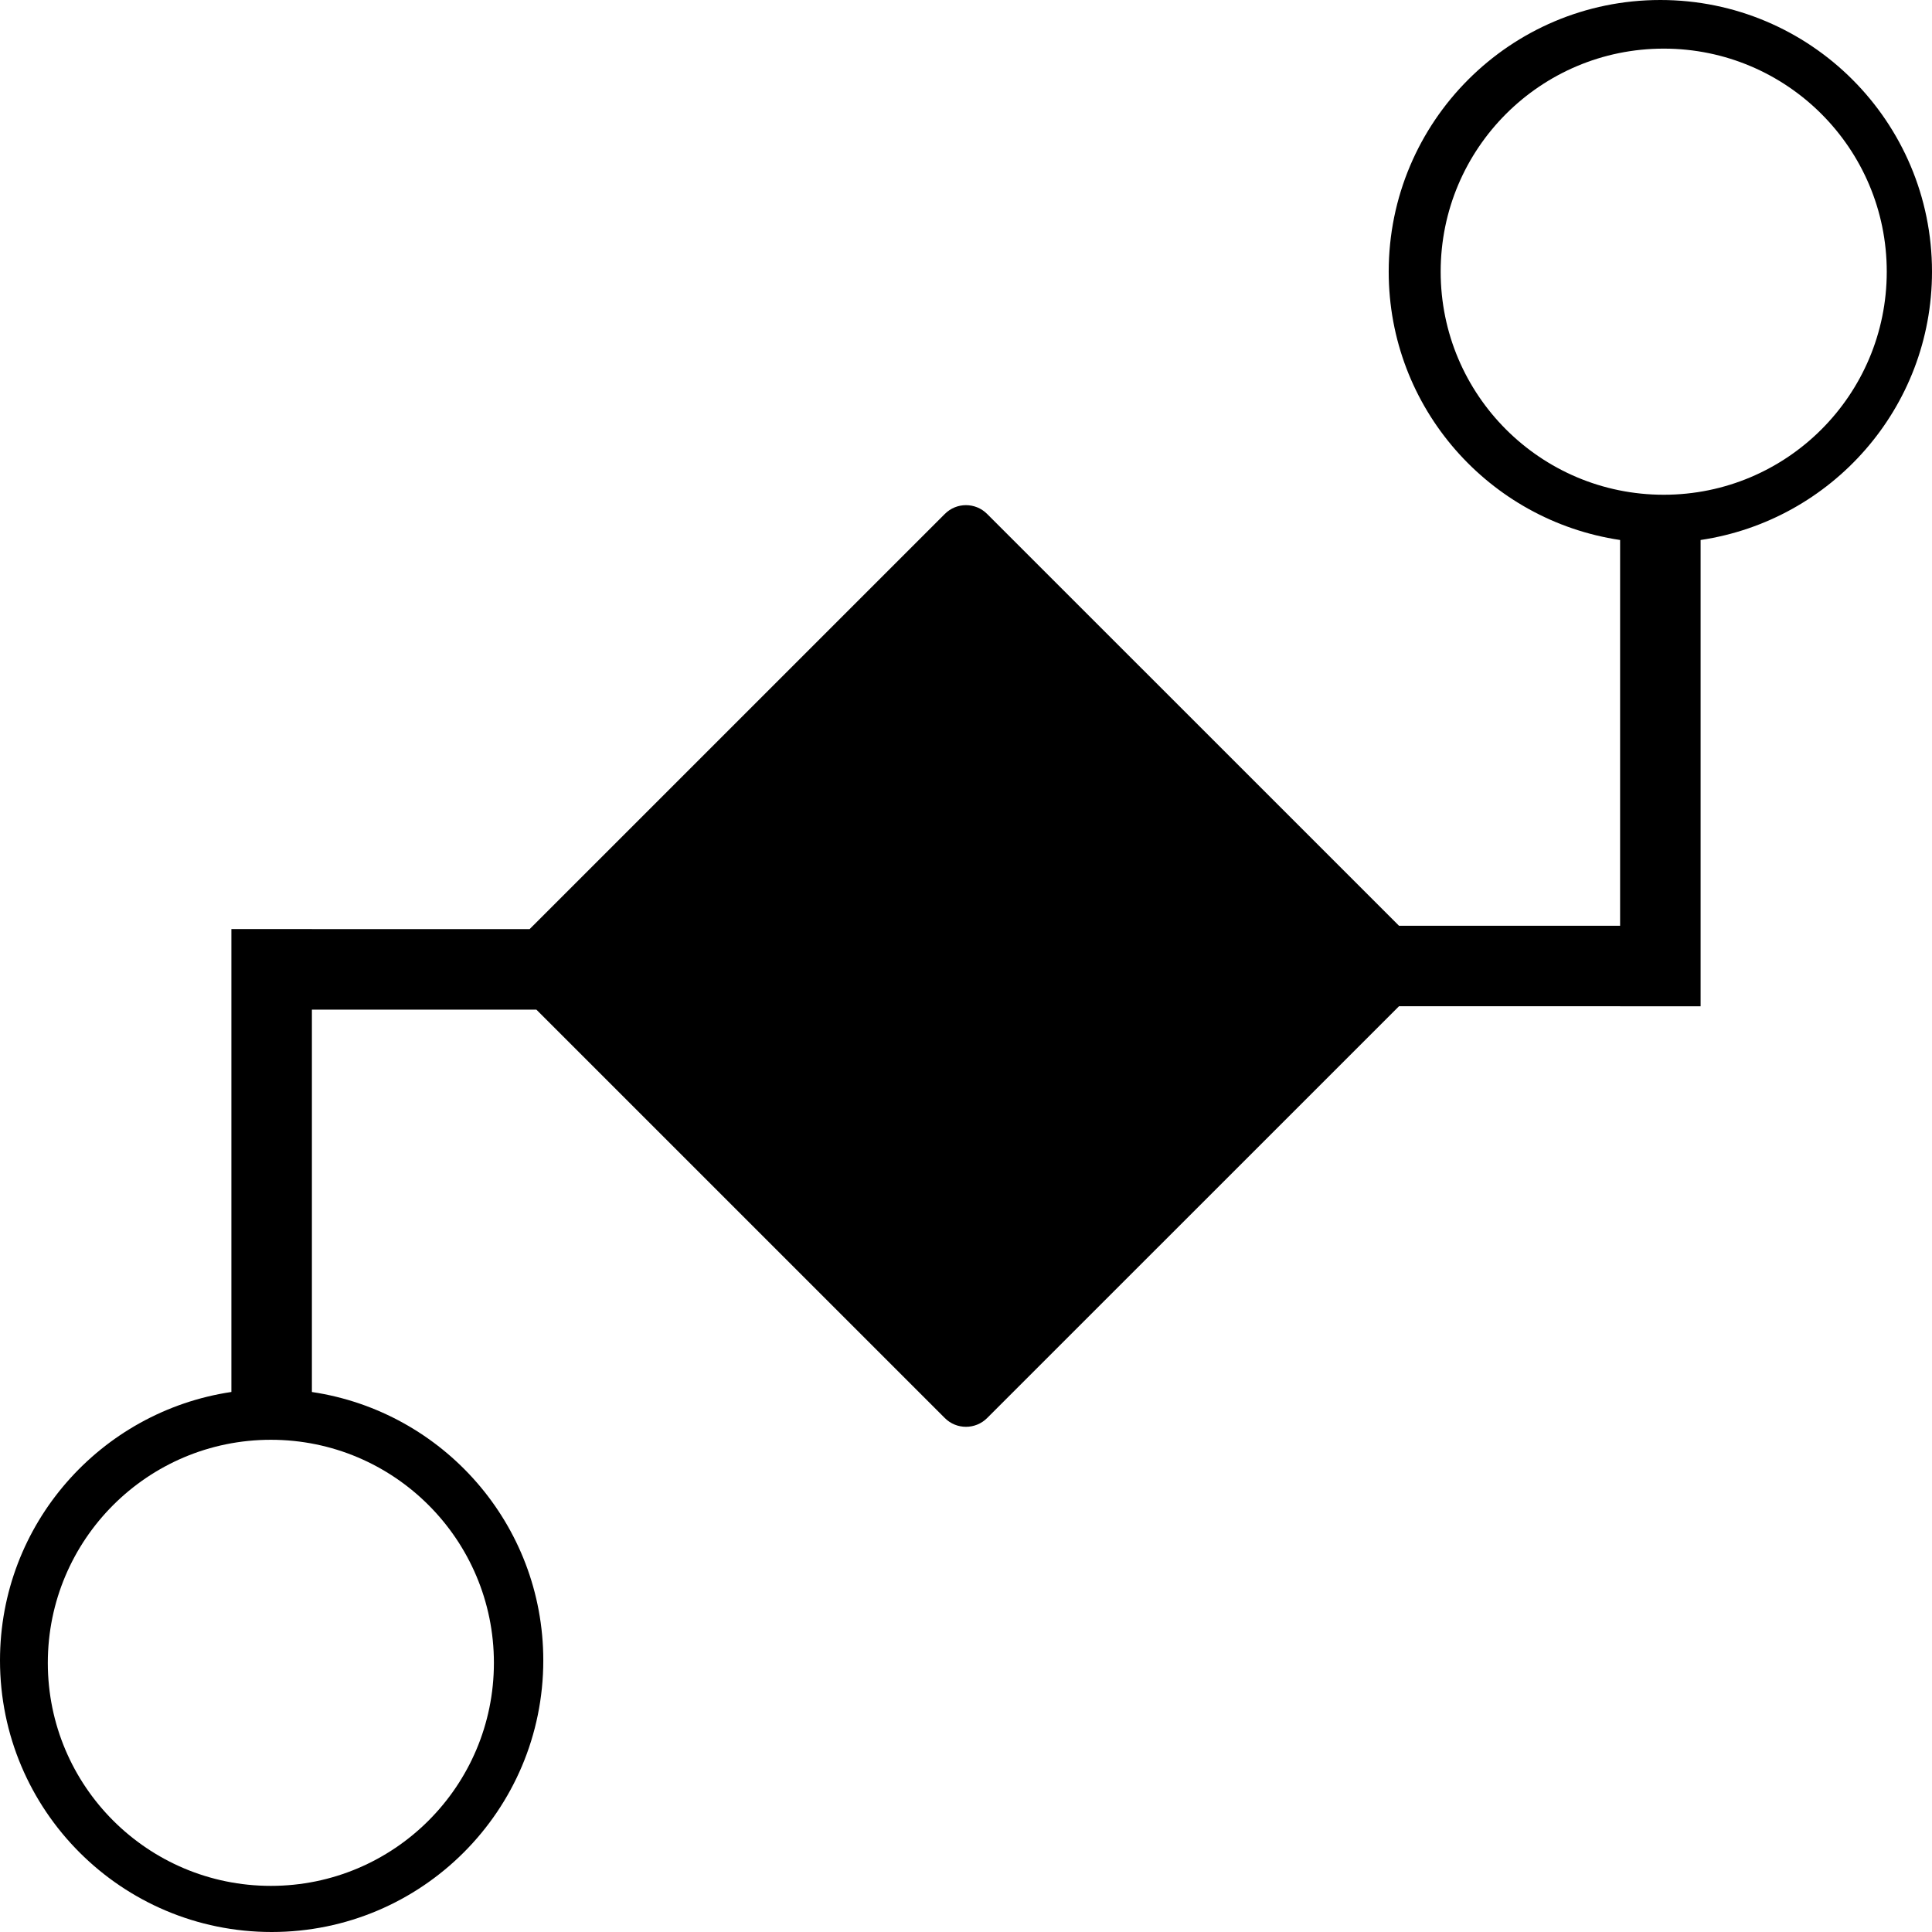
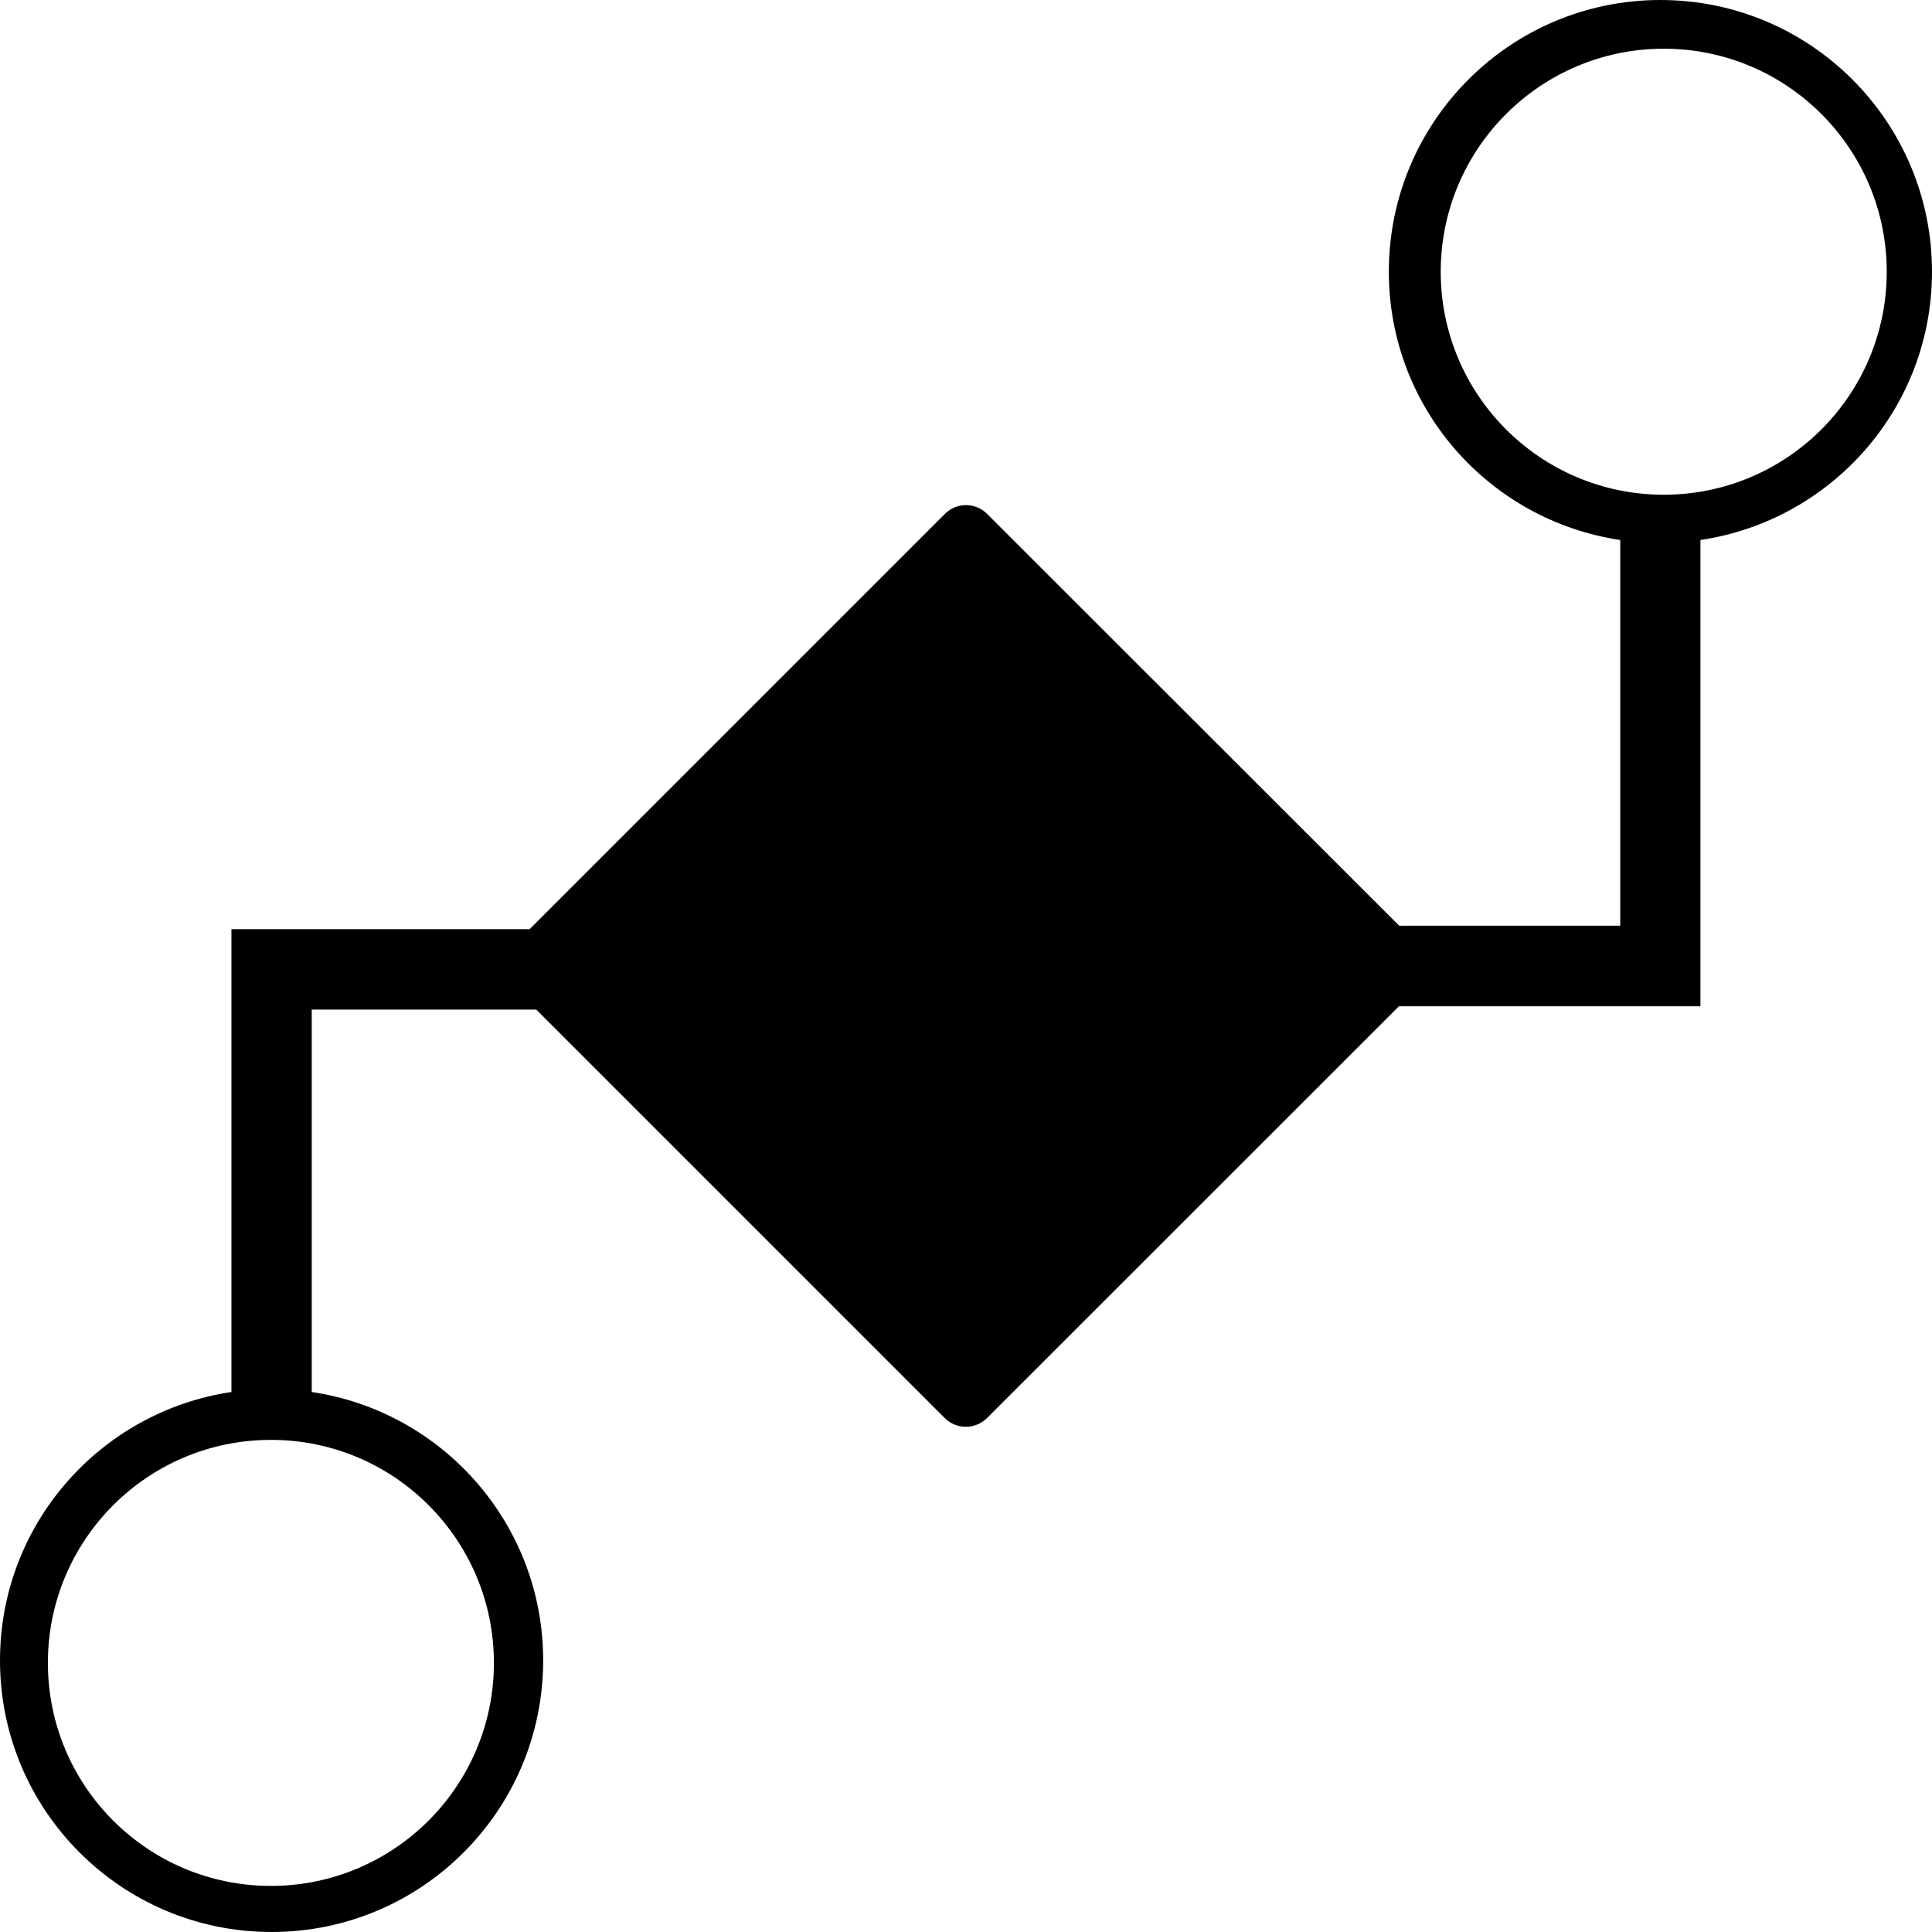
- <svg xmlns="http://www.w3.org/2000/svg" version="1.1" x="0px" y="0px" width="48px" height="48px" viewBox="0 0 48 48" style="enable-background:new 0 0 48 48;" xml:space="preserve">
-   <g id="BPMN">
-     <path d="M41.251,0c-3.728,0-6.749,3.022-6.749,6.75c0,3.387,2.497,6.182,5.749,6.666V23h-5.493L24.524,12.768   c-0.29-0.29-0.76-0.29-1.049,0L13.159,23.083h-5.41v-0.001h-2v11.501C2.497,35.068,0,37.865,0,41.252C0,44.979,3.021,48,6.749,48   s6.749-3.021,6.749-6.748c0-3.387-2.497-6.184-5.749-6.668v-9.5h5.577l10.149,10.148c0.289,0.289,0.759,0.289,1.049,0L34.758,25   h5.493v0.001h2V13.416C45.503,12.932,48,10.137,48,6.75C48,3.022,44.979,0,41.251,0z M12.271,41.313   c0,3.061-2.481,5.541-5.541,5.541c-3.061,0-5.542-2.48-5.542-5.541s2.481-5.542,5.542-5.542   C9.79,35.771,12.271,38.253,12.271,41.313z M41.335,12.292c-3.061,0-5.542-2.481-5.542-5.542s2.481-5.542,5.542-5.542   c3.06,0,5.541,2.481,5.541,5.542S44.395,12.292,41.335,12.292z" />
-   </g>
+ <svg xmlns="http://www.w3.org/2000/svg" version="1.1" id="bpmn" x="0px" y="0px" viewBox="0 0 14 14" enable-background="new 0 0 14 14" xml:space="preserve">
+   <path d="M12.032,0c-1.087,0-1.968,0.881-1.968,1.969c0,0.988,0.728,1.803,1.677,1.944v2.795h-1.602L7.153,3.724  c-0.085-0.085-0.222-0.085-0.306,0L3.838,6.733H2.26v0H1.677v3.354C0.728,10.228,0,11.044,0,12.032C0,13.119,0.881,14,1.968,14  s1.968-0.881,1.968-1.968c0-0.988-0.728-1.804-1.677-1.945V7.316h1.627l2.96,2.96c0.084,0.084,0.221,0.084,0.306,0l2.985-2.984  h1.602v0h0.583V3.913C13.272,3.772,14,2.957,14,1.969C14,0.881,13.119,0,12.032,0z M3.579,12.05c0,0.893-0.724,1.616-1.616,1.616  c-0.893,0-1.616-0.723-1.616-1.616s0.724-1.616,1.616-1.616C2.855,10.433,3.579,11.157,3.579,12.05z M12.056,3.585  c-0.893,0-1.616-0.724-1.616-1.616s0.724-1.616,1.616-1.616c0.893,0,1.616,0.724,1.616,1.616S12.949,3.585,12.056,3.585z" />
</svg>
